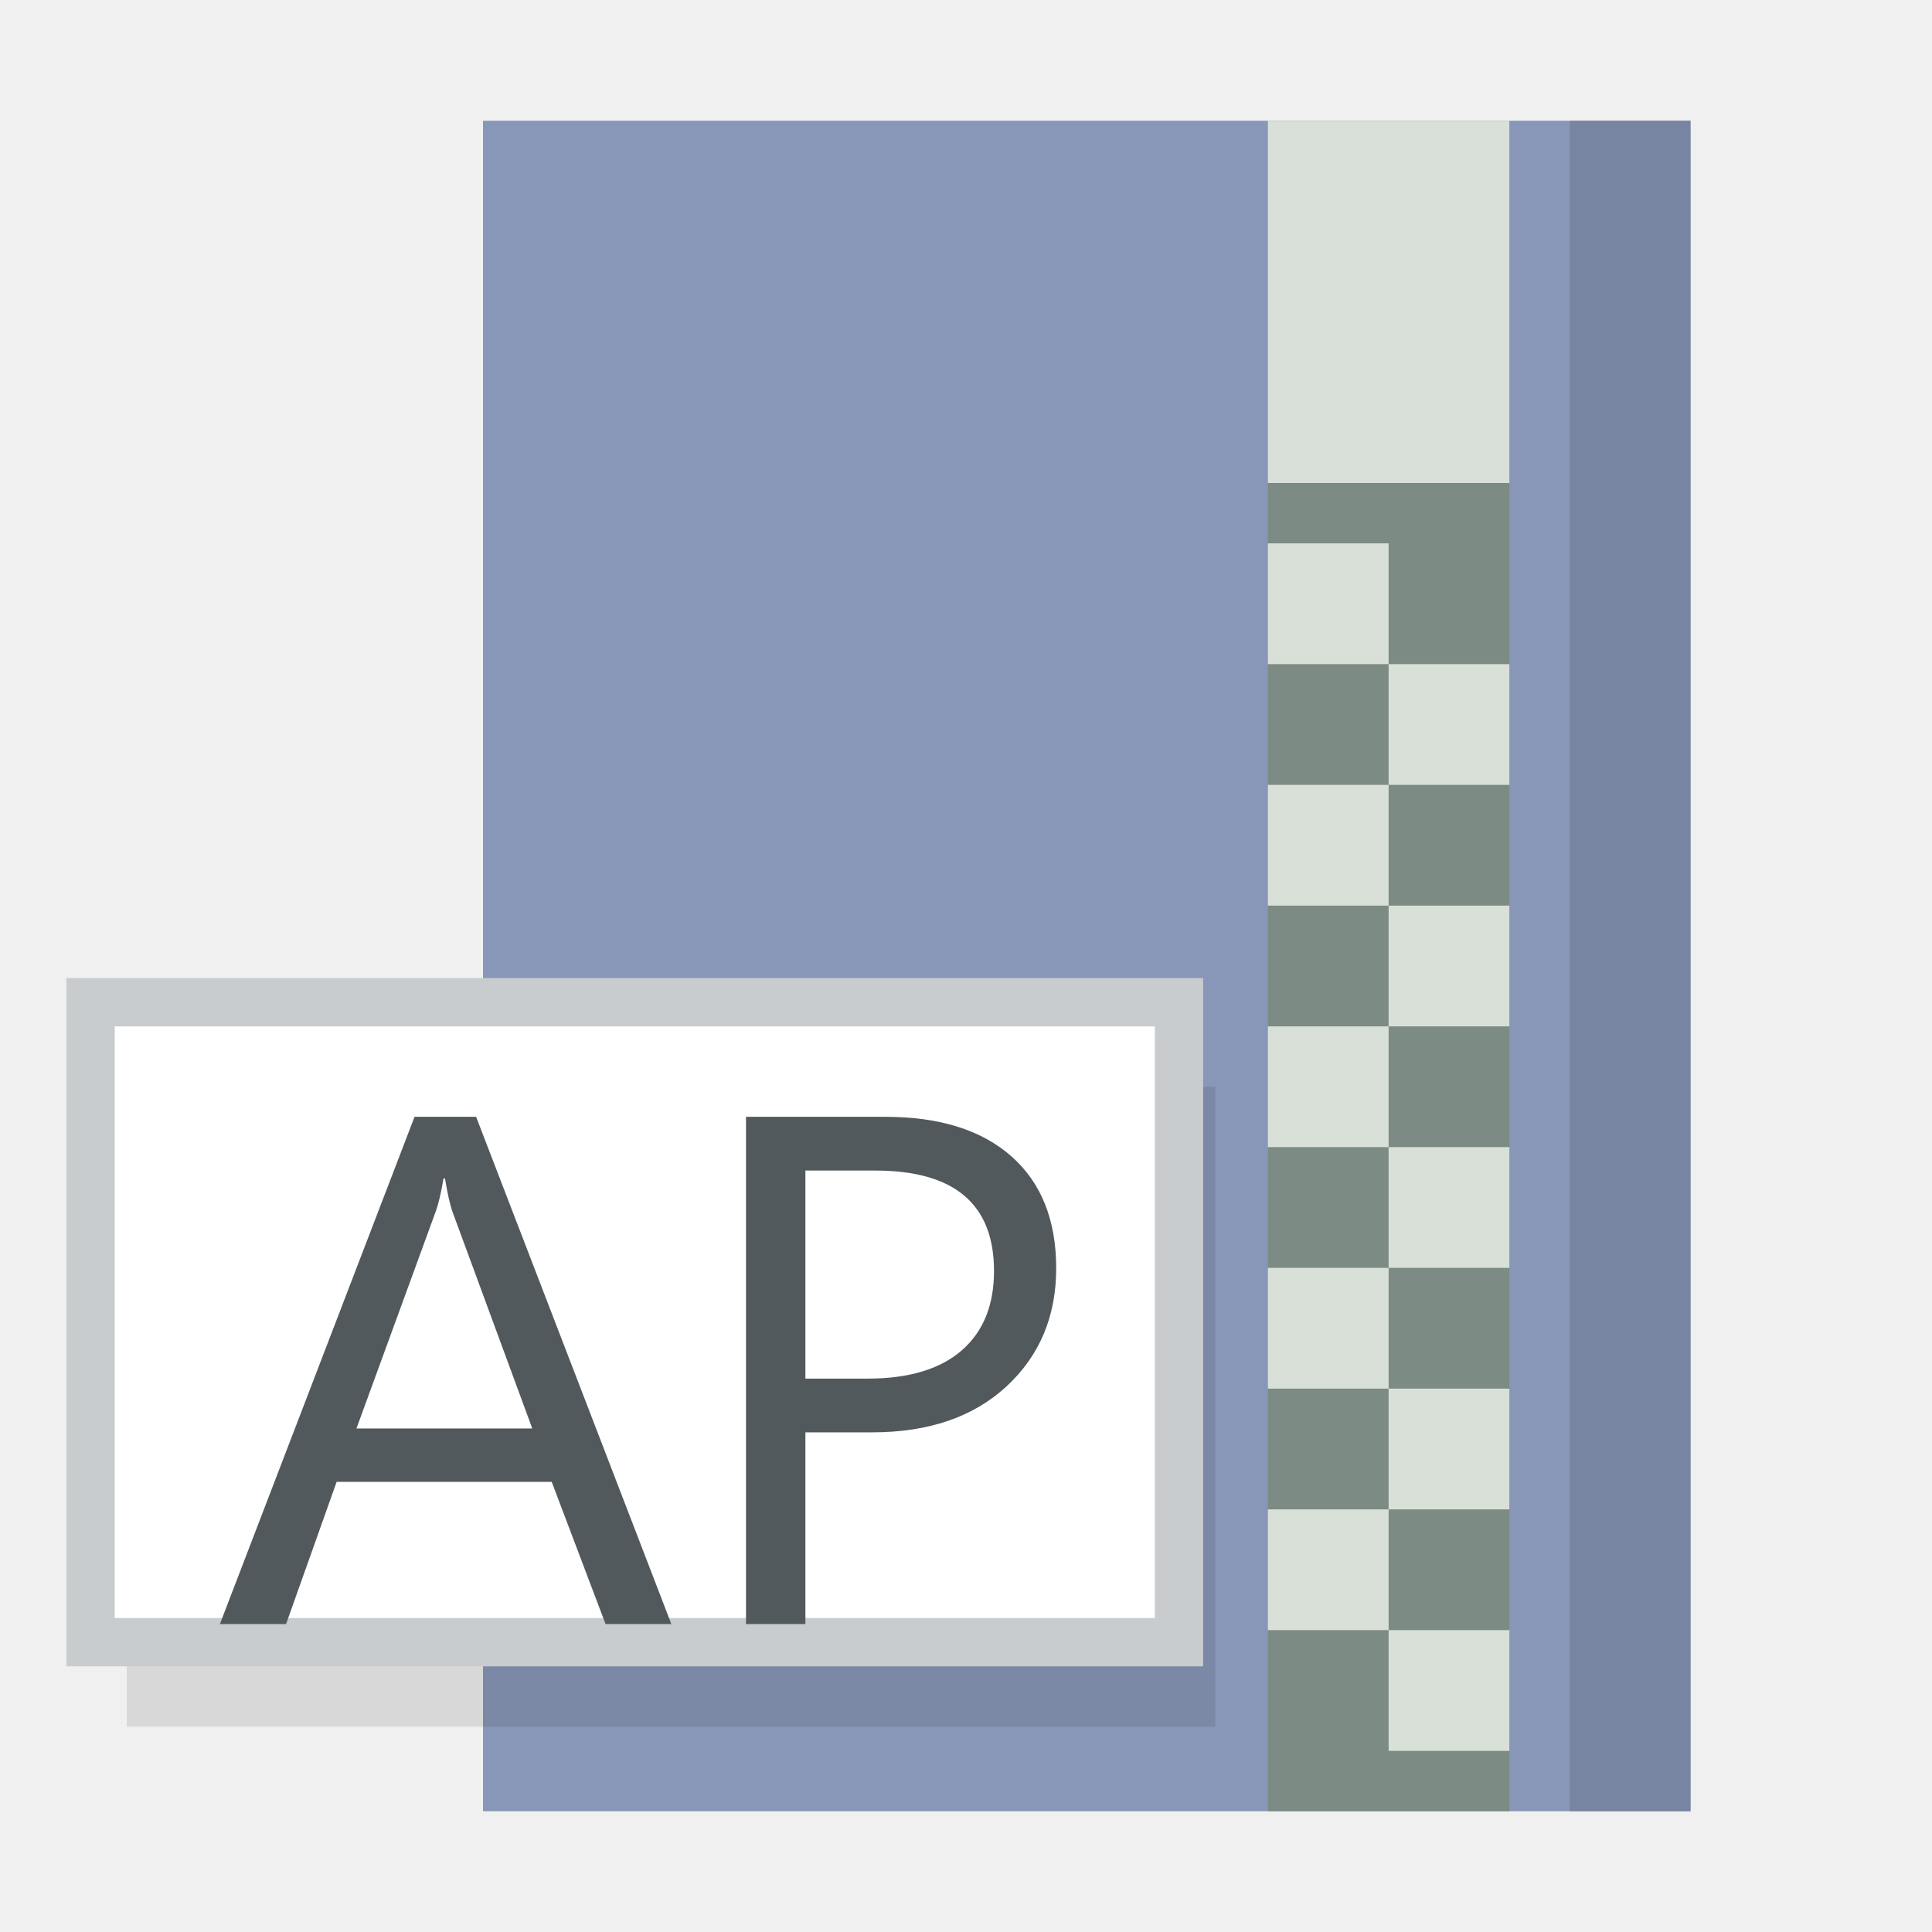
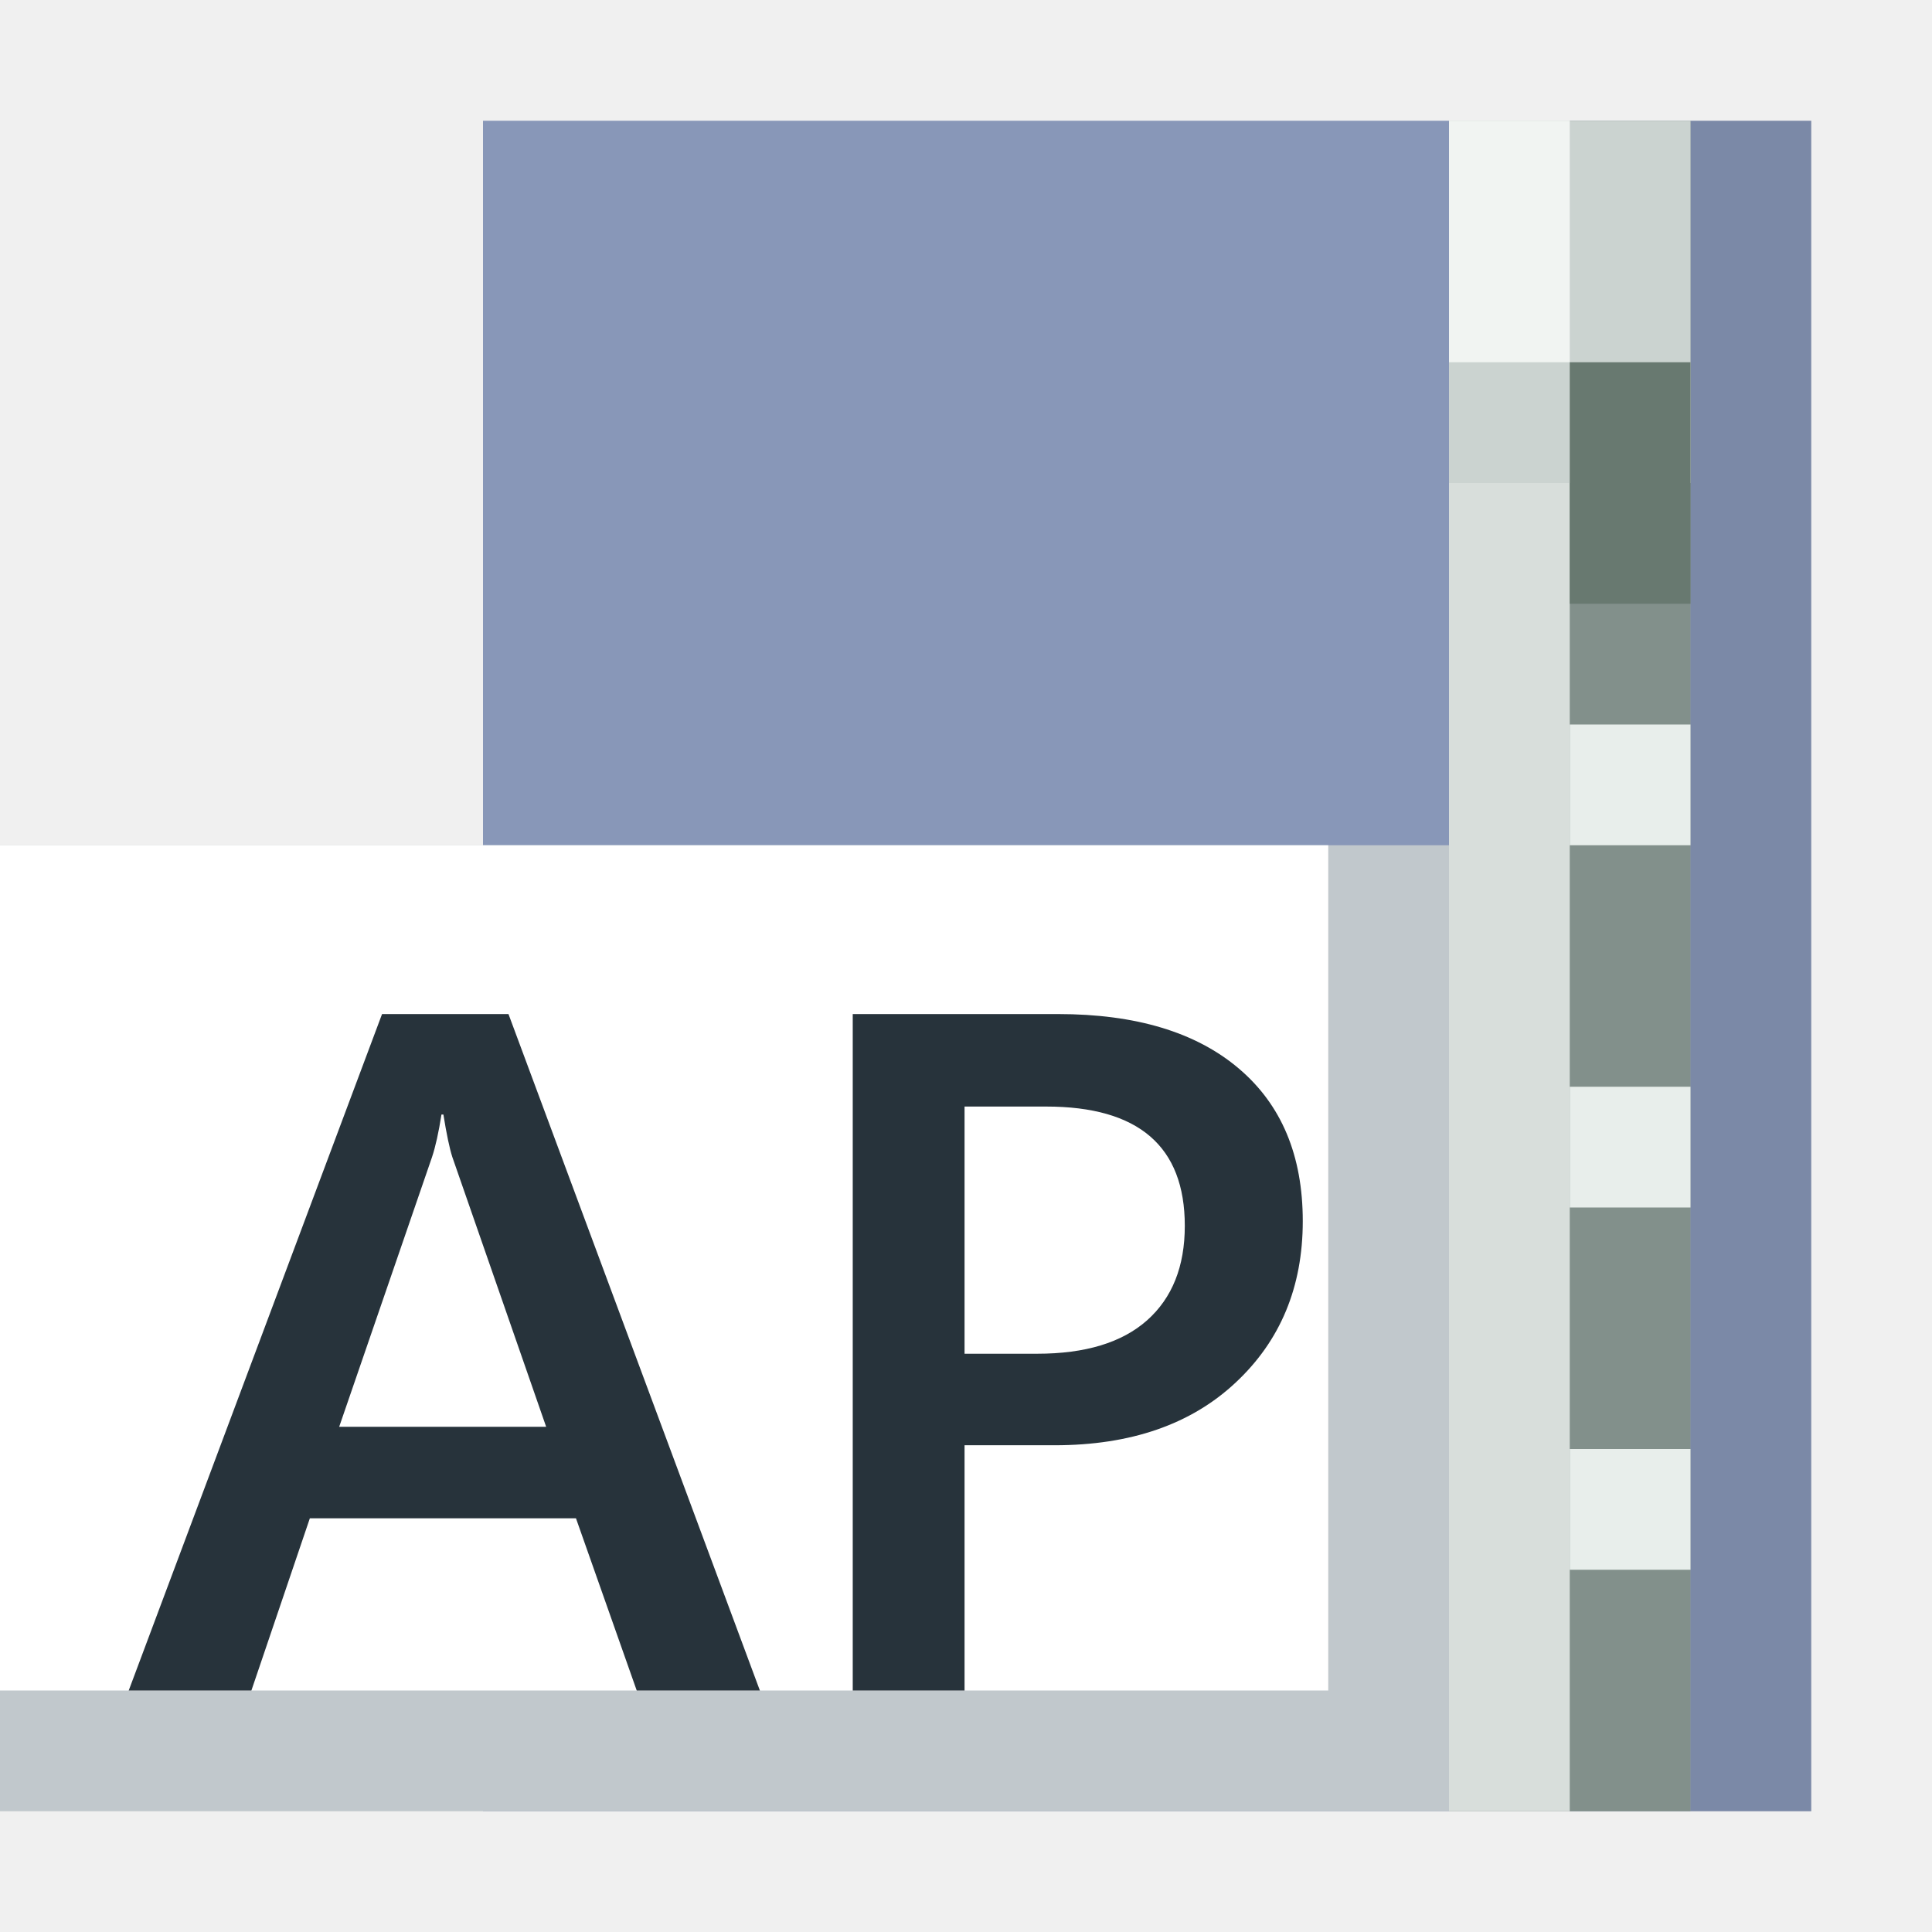
<svg xmlns="http://www.w3.org/2000/svg" width="16" height="16" viewBox="0 0 16 16">
  <defs />
-   <path fill="#8897b8" stroke="none" d="M 4 1 L 14 1 L 14 15 L 4 15 Z" />
-   <path fill="#7885a2" stroke="none" d="M 13 1 L 14 1 L 14 15 L 13 15 Z" />
-   <path fill="#7c8b83" stroke="none" d="M 10.5 1 L 12.5 1 L 12.5 15 L 10.5 15 Z" />
-   <path fill="#d9dfd9" stroke="none" d="M 10.5 1 L 12.5 1 L 12.5 4 L 10.5 4 Z" />
-   <path fill="#000000" stroke="#d8e0d8" d="M 10.5 5 L 11.5 5 M 11.5 6 L 12.5 6 M 10.5 7 L 11.5 7 M 11.5 8 L 12.5 8 M 10.5 9 L 11.5 9 M 11.5 10 L 12.5 10 M 10.5 11 L 11.5 11 M 11.5 12 L 12.5 12 M 10.5 13 L 11.5 13 M 11.5 14 L 12.5 14" />
-   <g opacity="0.1">
-     <path fill="#000000" stroke="none" d="M 1.05 9 L 10.064 9 L 10.064 14.3 L 1.05 14.3 Z" />
-   </g>
-   <path fill="#ffffff" stroke="#c8ccce" stroke-width="0.4" d="M 0.75 8.3 L 9.764 8.3 L 9.764 13.6 L 0.75 13.6 Z" />
-   <g transform="matrix(1 0 0 1 1.757 7.45)">
+   <path fill="#8897b8" stroke="none" d="M 4 1 L 15 1 L 15 15 L 4 15 Z" />
+   <path fill="#000000" fill-opacity="0.094" stroke="none" d="M 14 1 L 15 1 L 15 15 L 14 15 Z" />
+   <path fill="#82908b" stroke="none" d="M 12 1 L 14 1 L 14 15 L 12 15 Z" />
+   <path fill="#d8dedb" stroke="none" d="M 12 1 L 13 1 L 13 15 L 12 15 Z" />
+   <path fill="#e8eeeb" stroke="none" d="M 13 6 L 14 6 L 14 7 L 13 7 Z" />
+   <path fill="#e8eeeb" stroke="none" d="M 13 9 L 14 9 L 14 10 L 13 10 Z" />
+   <path fill="#e8eeeb" stroke="none" d="M 13 12 L 14 12 L 14 13 L 13 13 Z" />
+   <path fill="#cbd3d0" stroke="none" d="M 12 1 L 14 1 L 14 4 L 12 4 Z" />
+   <path fill="#f1f4f2" stroke="none" d="M 12 1 L 13 1 L 13 3 L 12 3 Z" />
+   <path fill="#687970" stroke="none" d="M 13 3 L 14 3 L 14 5 L 13 5 Z" />
+   <path fill="#c1c8cc" stroke="none" d="M 0 7 L 12 7 L 12 15 L 0 15 Z" />
+   <path fill="#ffffff" stroke="none" d="M 0 7 L 11 7 L 11 14 L 0 14 Z" />
+   <g transform="matrix(1 0 0 1 1 6)">
    <g>
-       <path fill="#52595c" stroke="none" d="M 3.803 6 L 3.258 6 L 2.812 4.822 L 1.031 4.822 L 0.612 6 L 0.064 6 L 1.676 1.799 L 2.186 1.799 L 3.803 6 Z M 2.651 4.38 L 1.992 2.59 Q 1.96 2.502 1.928 2.309 L 1.916 2.309 Q 1.887 2.487 1.849 2.59 L 1.195 4.38 L 2.651 4.38 Z M 4.913 4.412 L 4.913 6 L 4.421 6 L 4.421 1.799 L 5.575 1.799 Q 6.249 1.799 6.62 2.127 Q 6.99 2.455 6.99 3.053 Q 6.99 3.65 6.579 4.031 Q 6.167 4.412 5.467 4.412 L 4.913 4.412 Z M 4.913 2.244 L 4.913 3.967 L 5.429 3.967 Q 5.938 3.967 6.207 3.734 Q 6.475 3.501 6.475 3.076 Q 6.475 2.244 5.49 2.244 L 4.913 2.244 Z" />
+       <path fill="#27333b" stroke="none" d="M 5.293 8 L 4.273 8 L 3.77 6.574 L 1.566 6.574 L 1.082 8 L 0.066 8 L 2.164 2.398 L 3.211 2.398 L 5.293 8 Z M 3.523 5.816 L 2.746 3.582 Q 2.711 3.473 2.672 3.23 L 2.656 3.23 Q 2.621 3.453 2.578 3.582 L 1.809 5.816 L 3.523 5.816 Z M 6.988 5.969 L 6.988 8 L 6.062 8 L 6.062 2.398 L 7.762 2.398 Q 8.727 2.398 9.258 2.848 Q 9.789 3.297 9.789 4.113 Q 9.789 4.93 9.234 5.449 Q 8.68 5.969 7.734 5.969 L 6.988 5.969 Z M 6.988 3.164 L 6.988 5.211 L 7.59 5.211 Q 8.188 5.211 8.5 4.934 Q 8.812 4.656 8.812 4.152 Q 8.812 3.164 7.664 3.164 L 6.988 3.164 Z" />
    </g>
  </g>
</svg>
